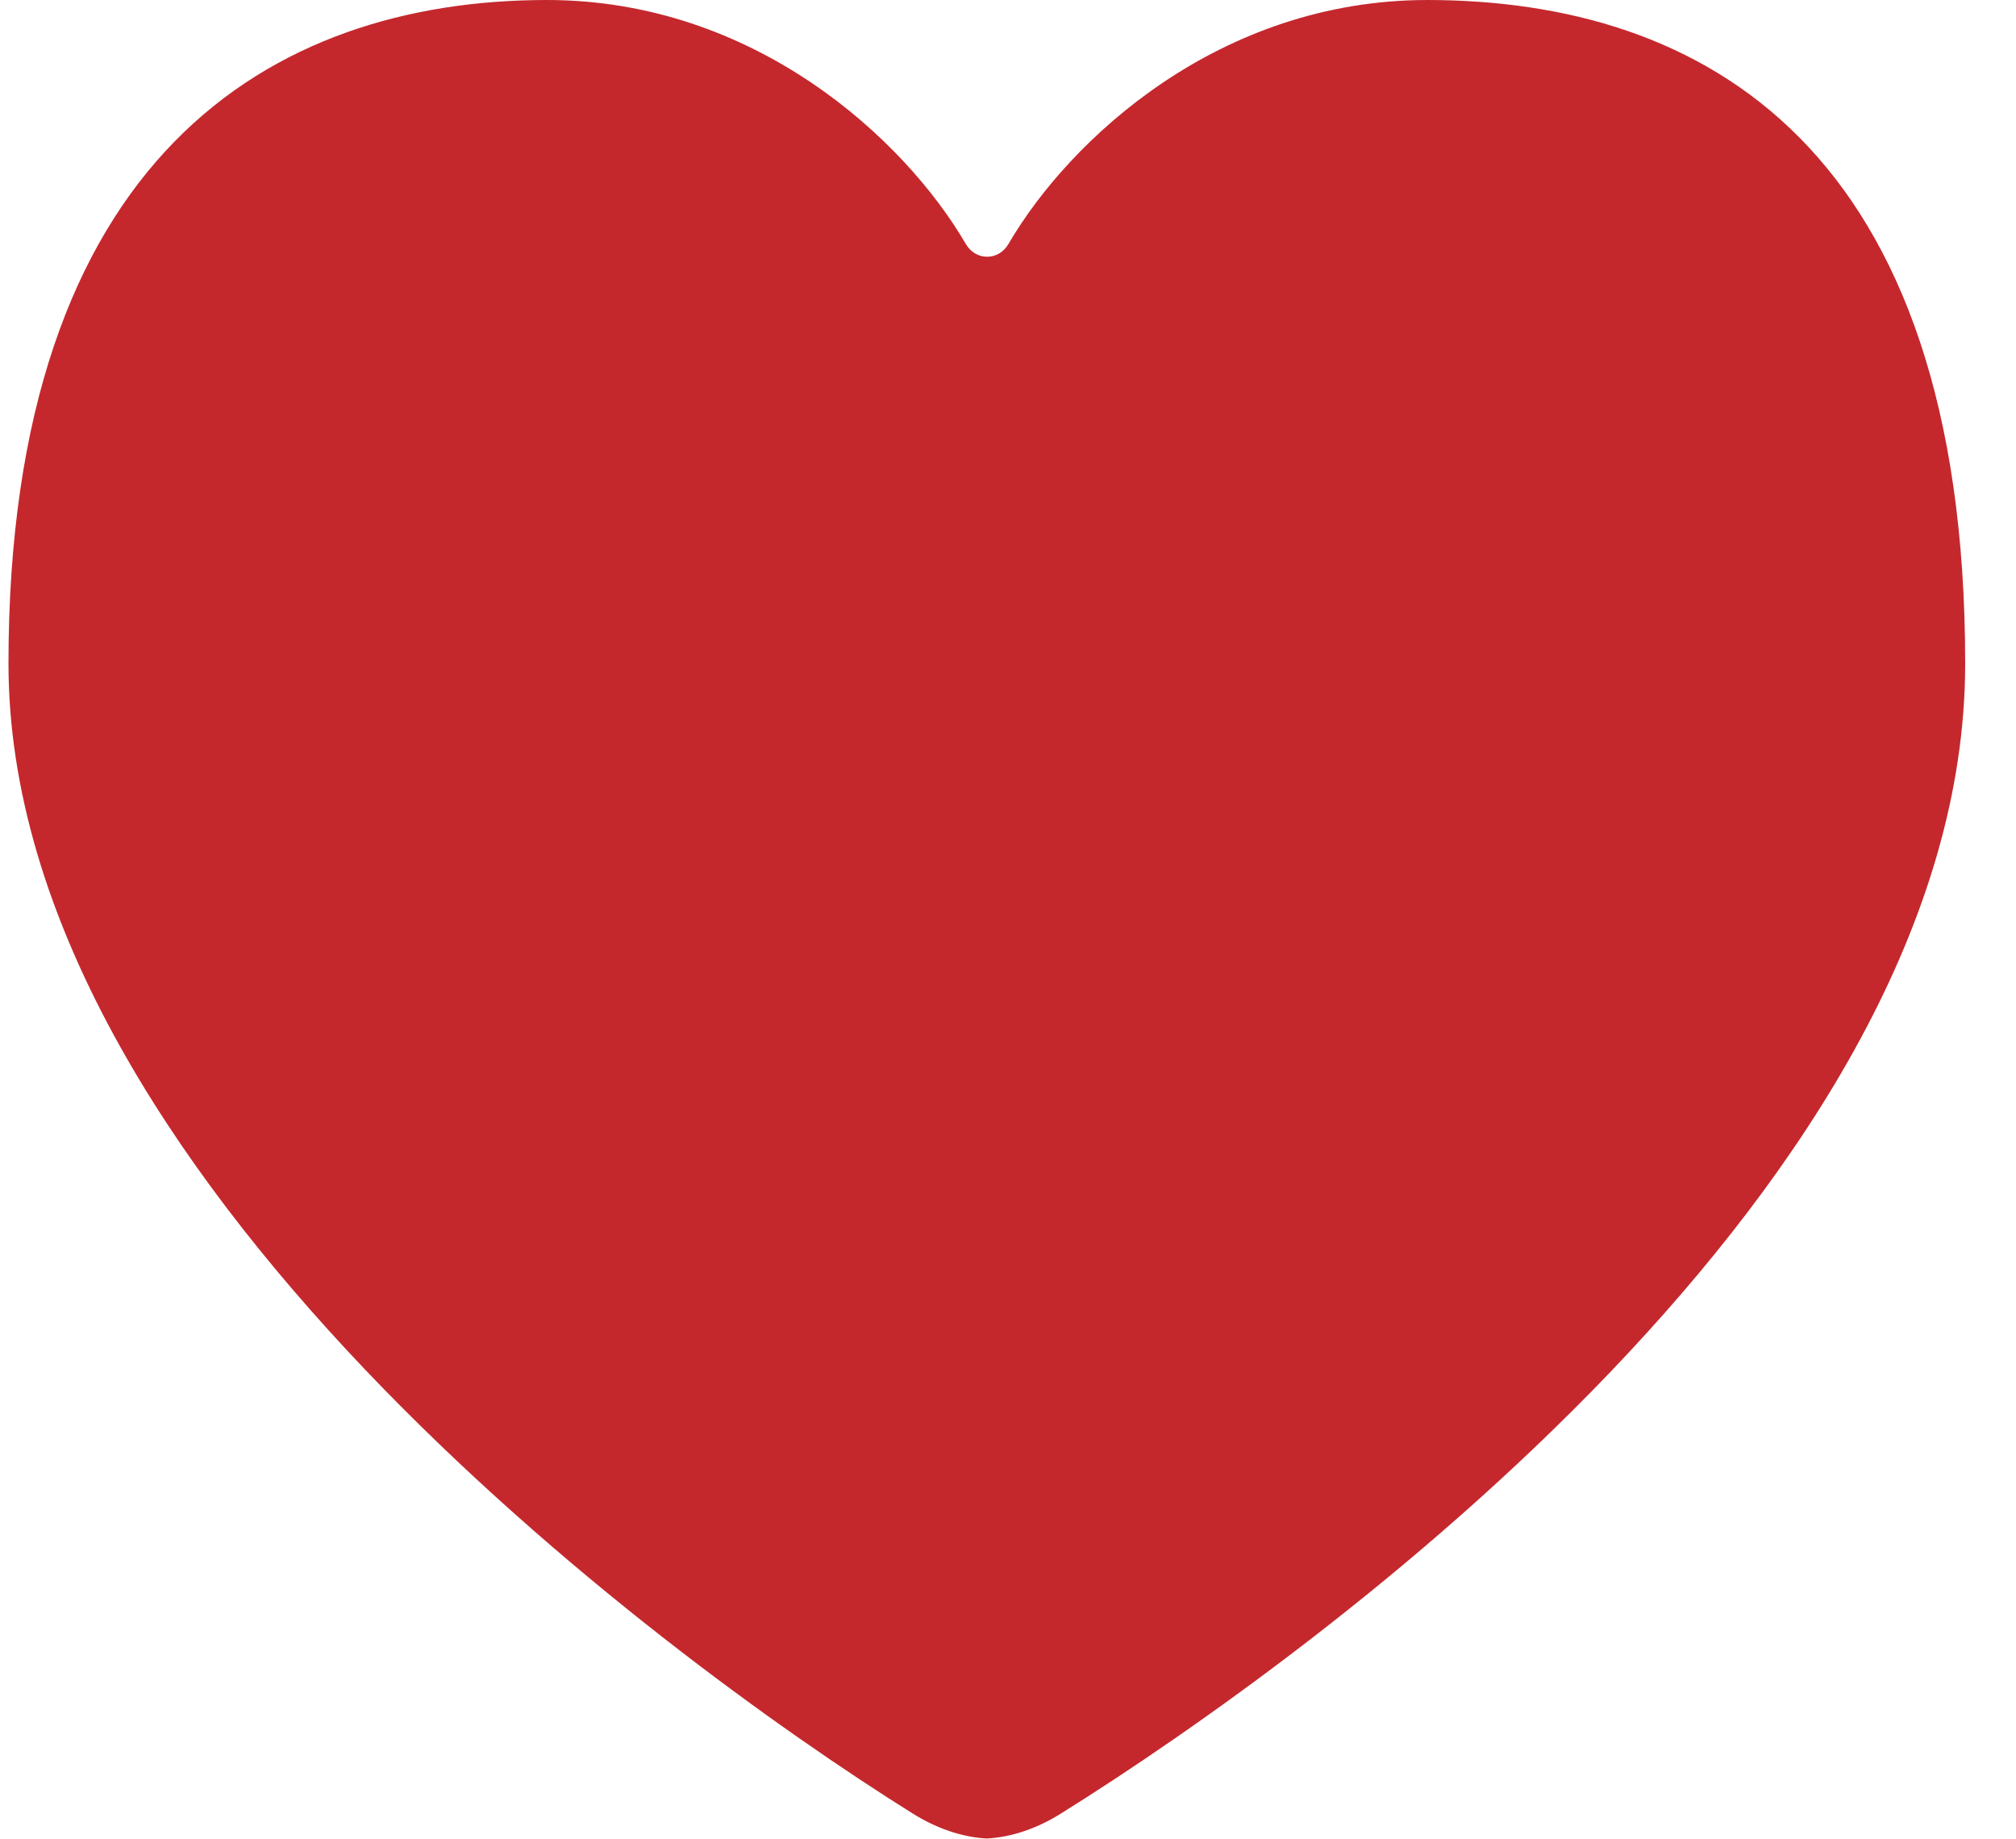
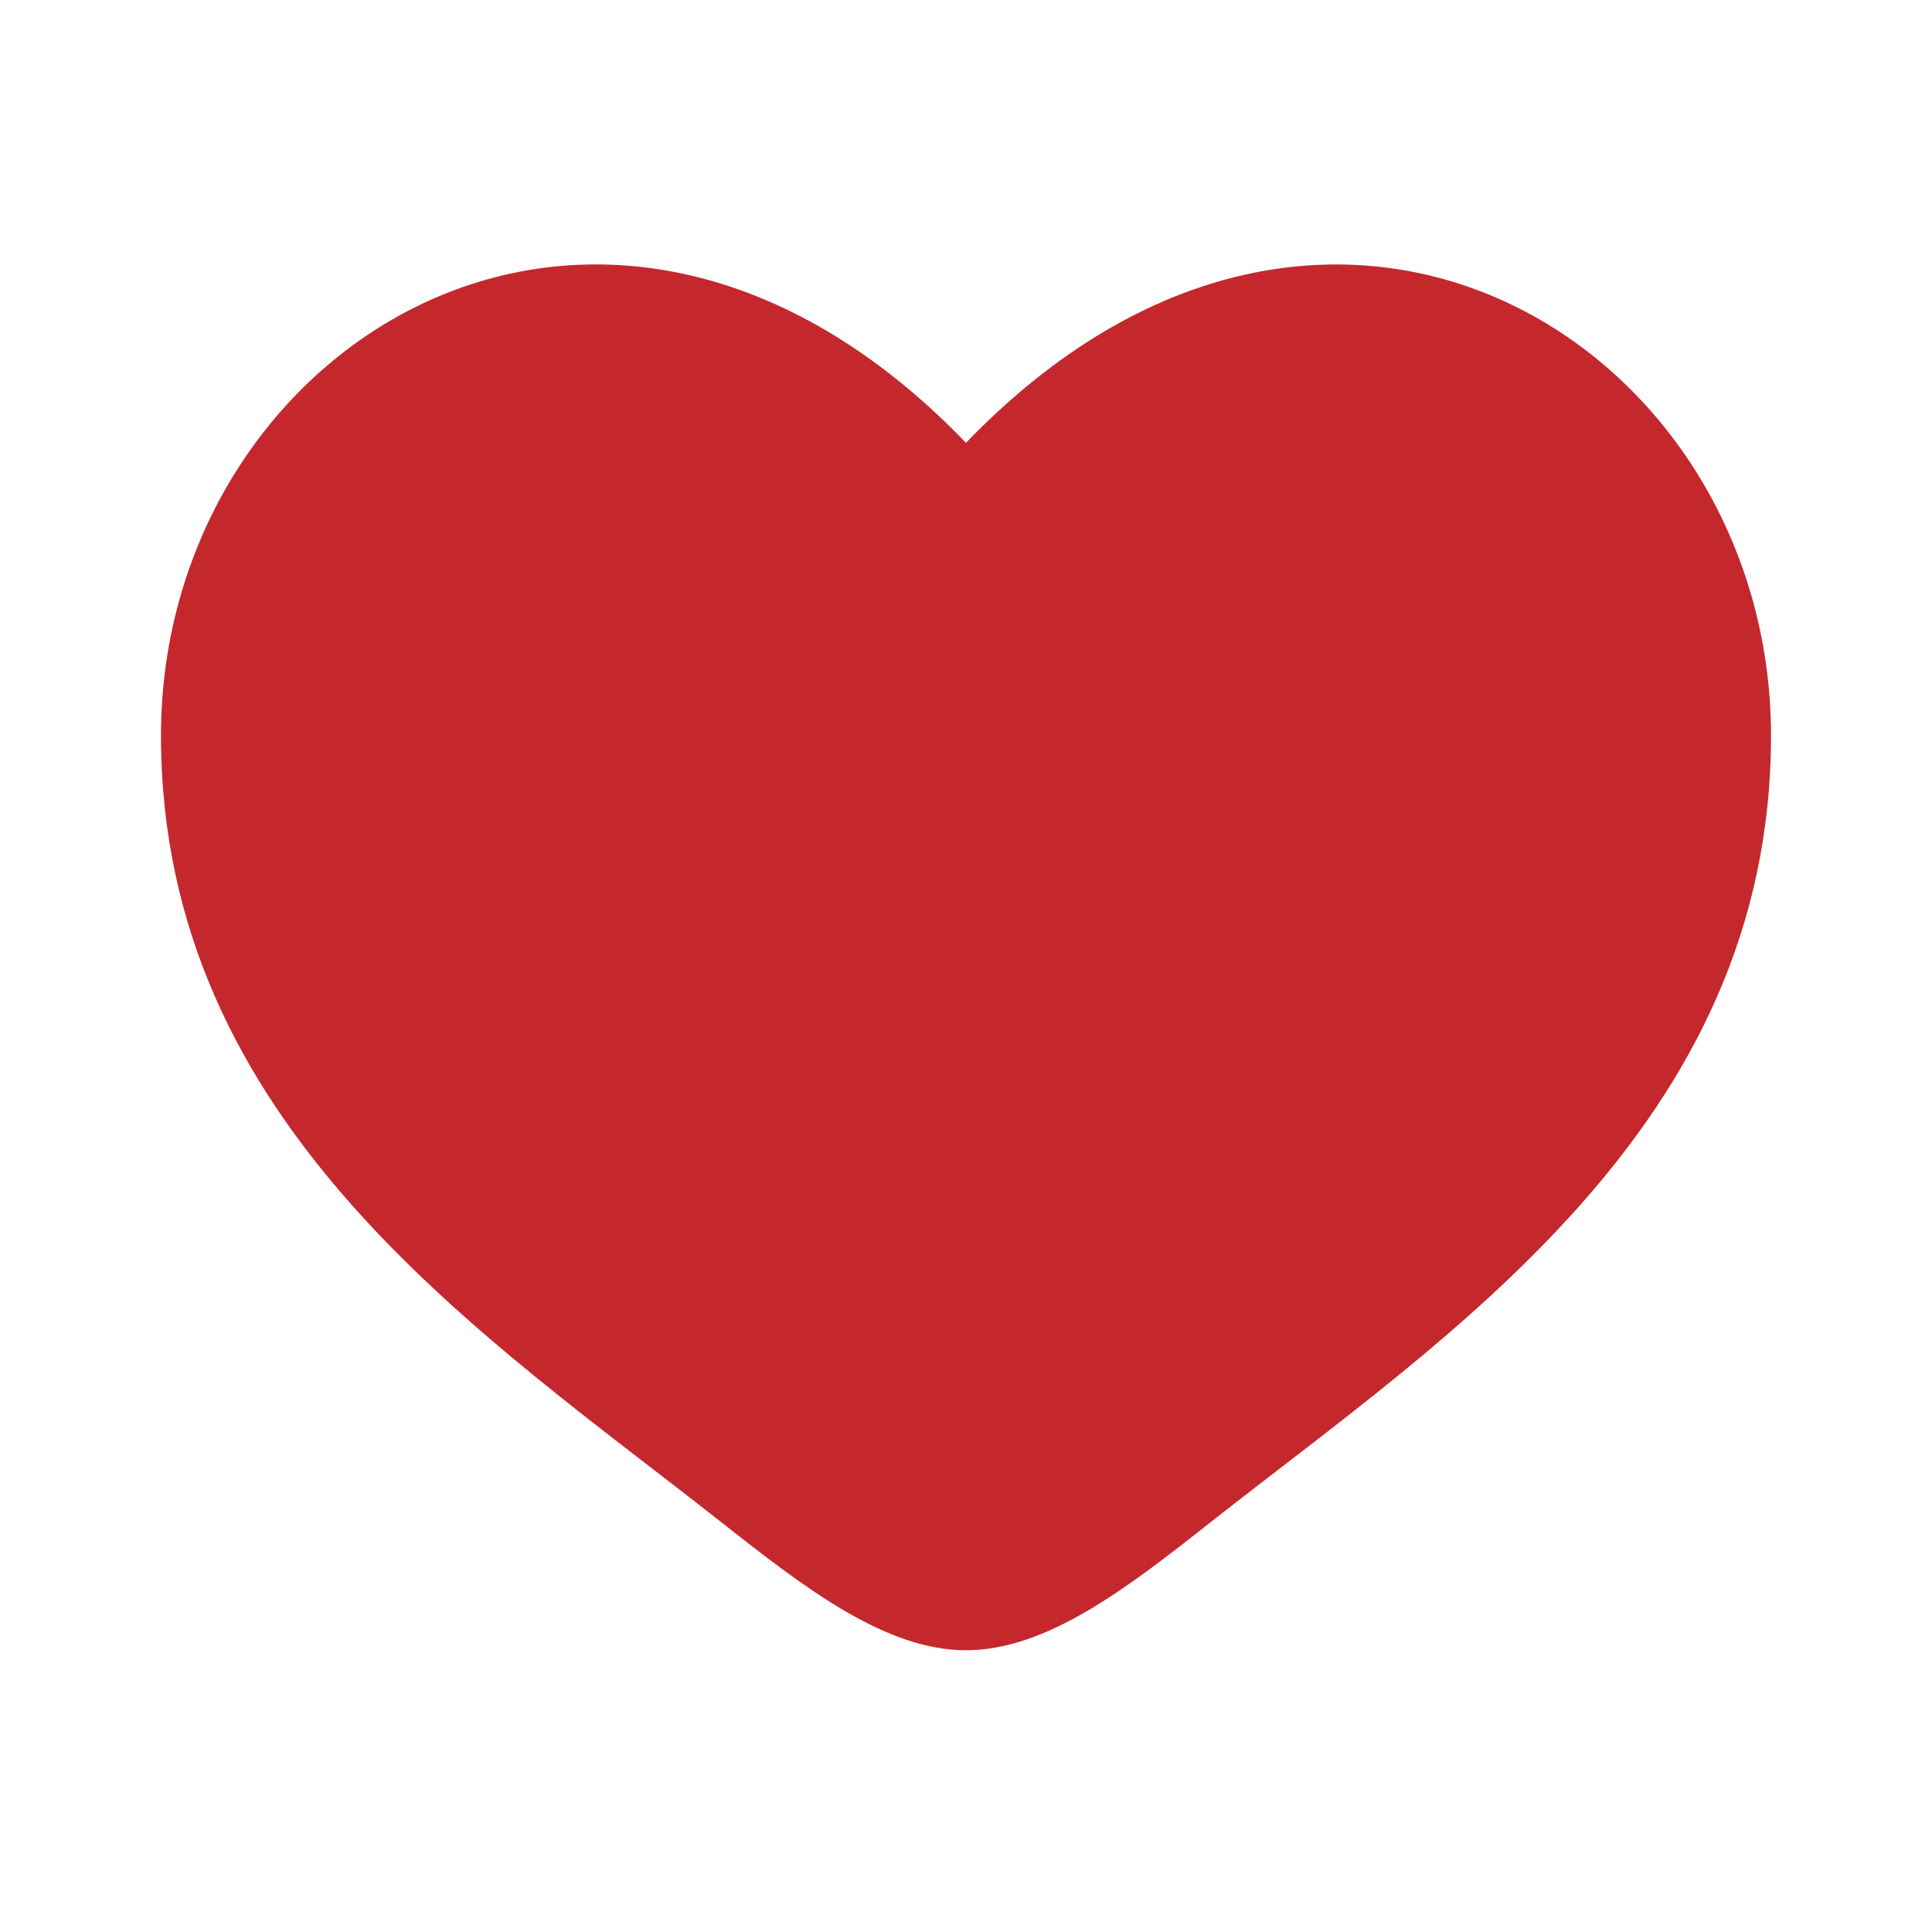
- <svg xmlns="http://www.w3.org/2000/svg" width="34" height="31" viewBox="0 0 34 31" fill="none">
-   <path id="Vector" d="M24.074 0C20.565 0 18.04 2.345 17.008 4.113C16.922 4.259 16.788 4.329 16.648 4.329C16.509 4.329 16.374 4.259 16.288 4.113C15.257 2.345 12.726 0 9.223 0C4.576 0 0.143 2.643 0.143 11.189C0.143 19.735 11.034 27.856 15.386 30.574C15.783 30.825 16.219 30.977 16.643 31C17.067 30.977 17.503 30.825 17.9 30.574C22.252 27.856 33.143 19.928 33.143 11.189C33.143 2.45 28.71 0 24.063 0H24.074Z" fill="#C4282D" />
+ <svg xmlns="http://www.w3.org/2000/svg" width="43" height="43" viewBox="0 0 43 43" fill="none">
+   <path d="M3.583 16.37C3.583 25.083 10.786 29.726 16.057 33.882C17.917 35.348 19.708 36.729 21.5 36.729C23.292 36.729 25.083 35.35 26.943 33.88C32.216 29.727 39.417 25.083 39.417 16.372C39.417 7.661 29.562 1.478 21.5 9.856C13.438 1.478 3.583 7.658 3.583 16.37Z" fill="#C4282D" />
</svg>
